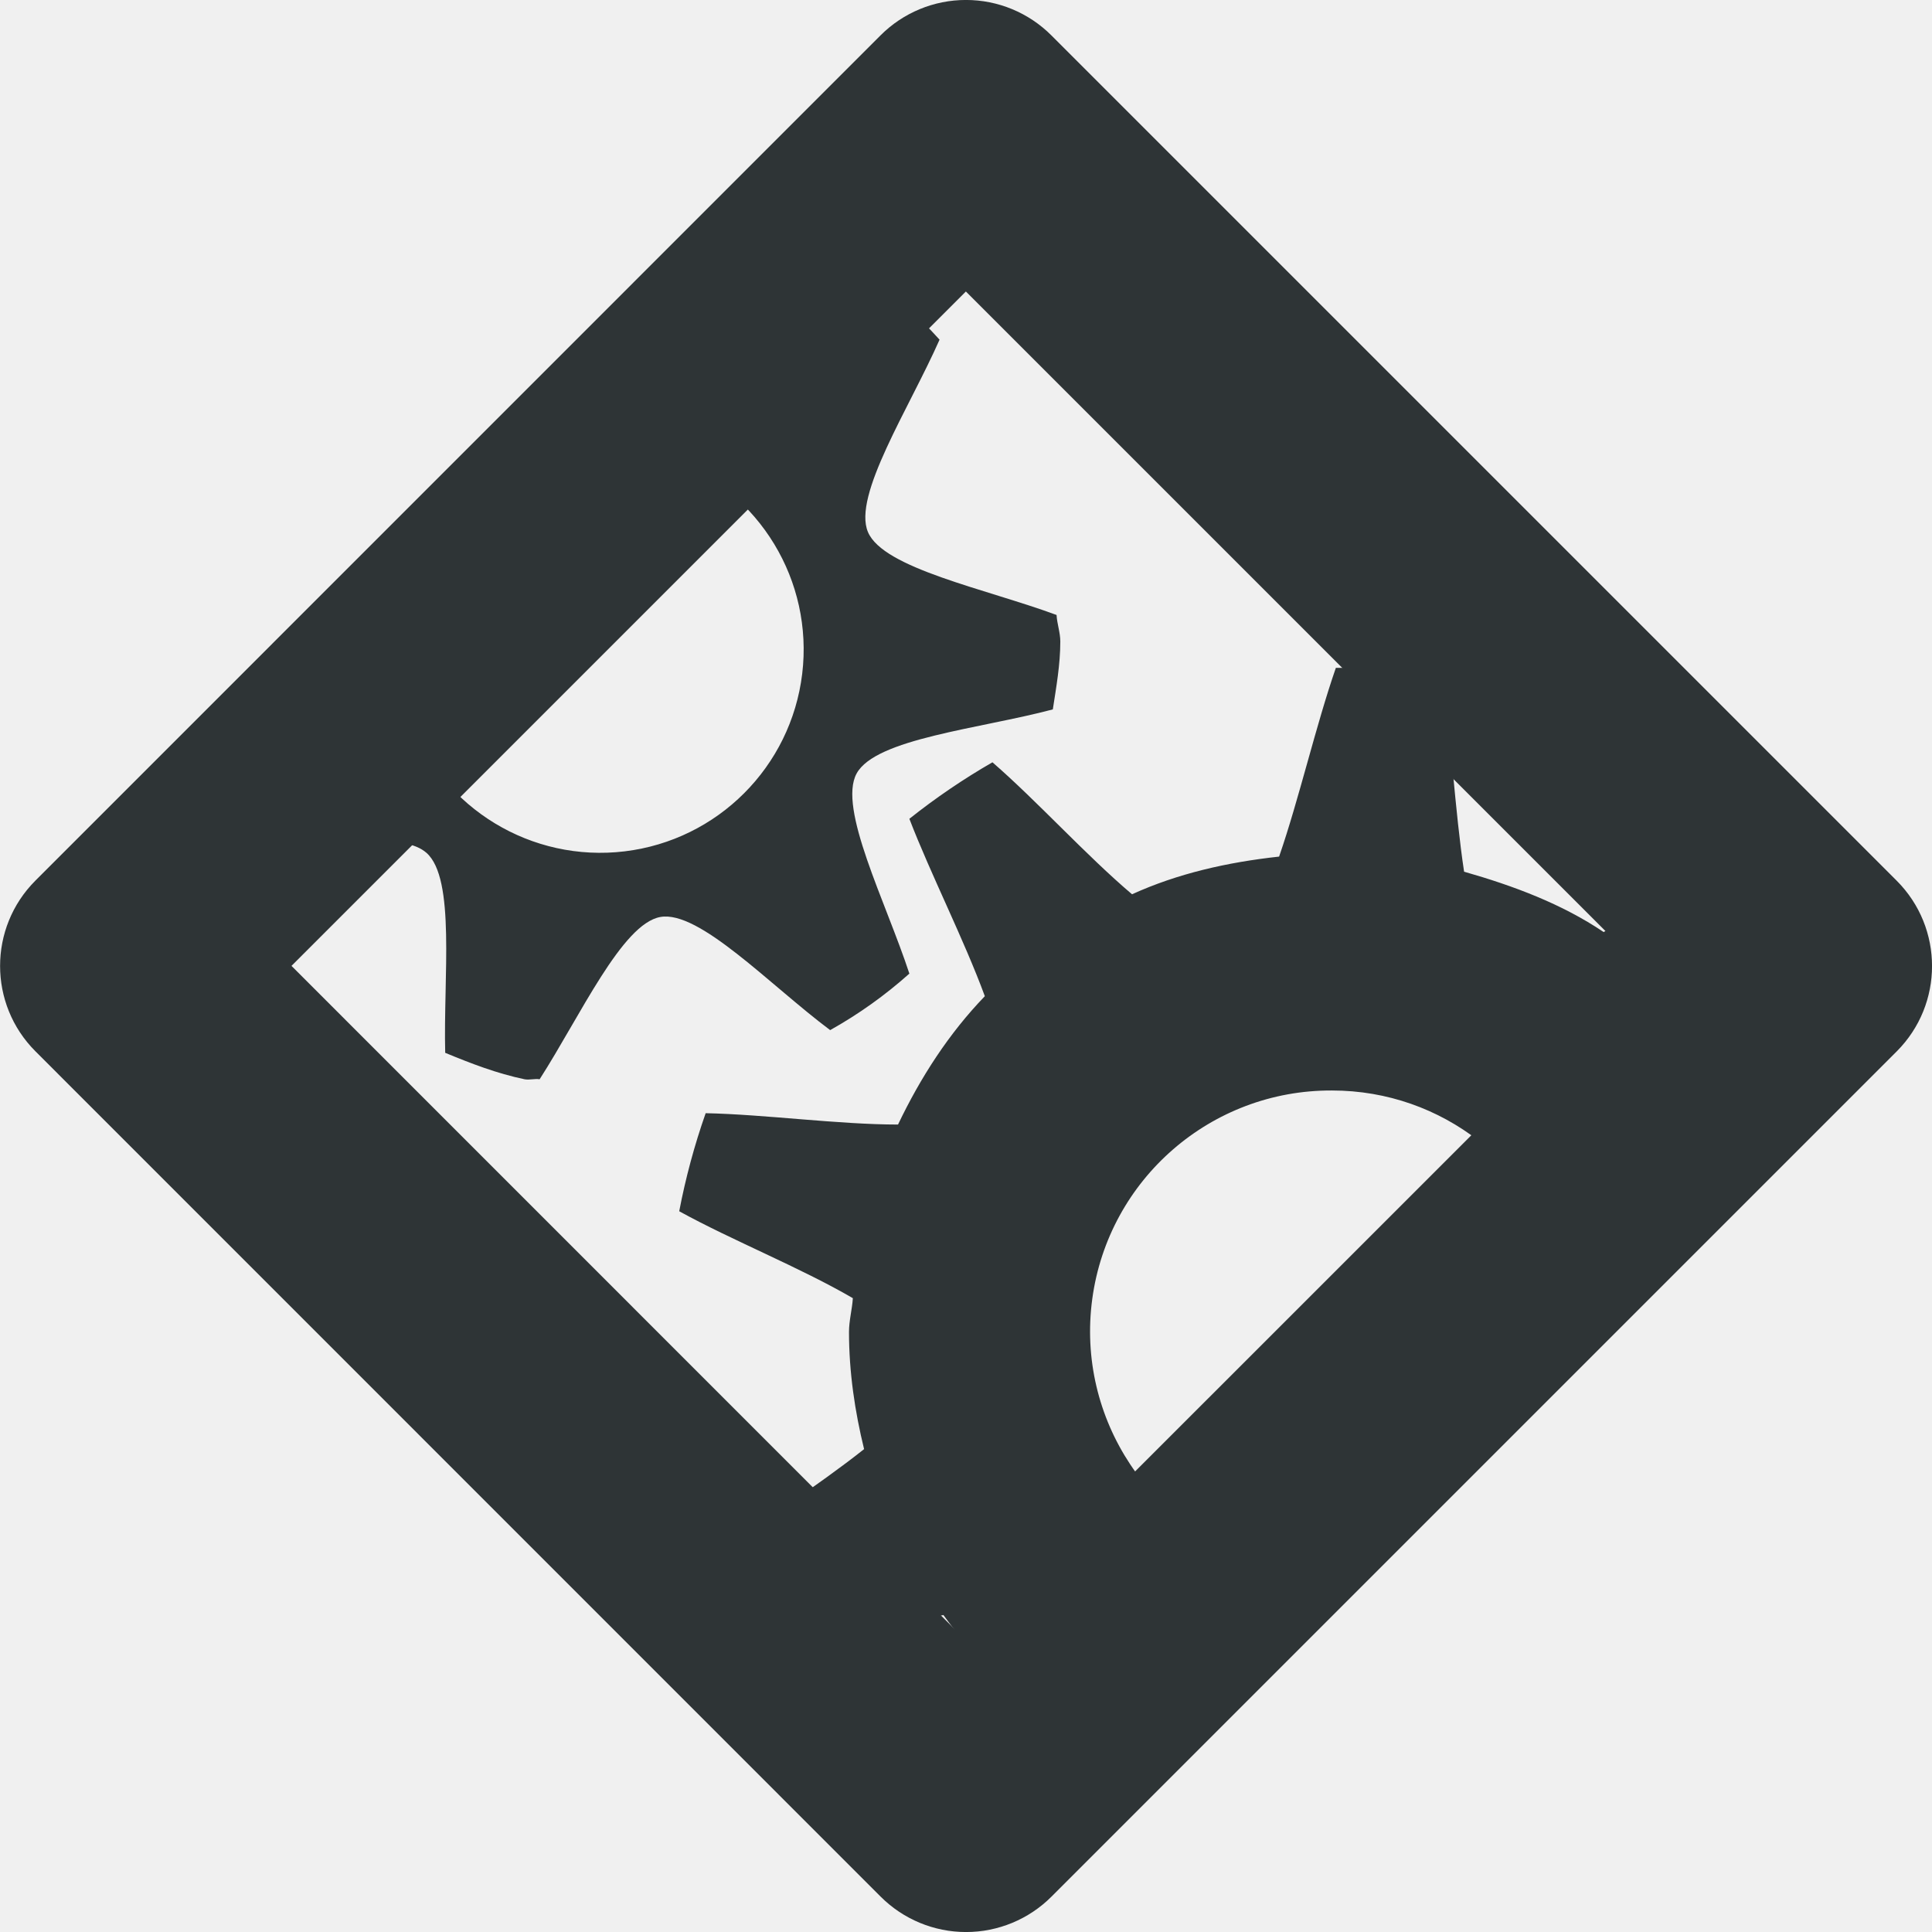
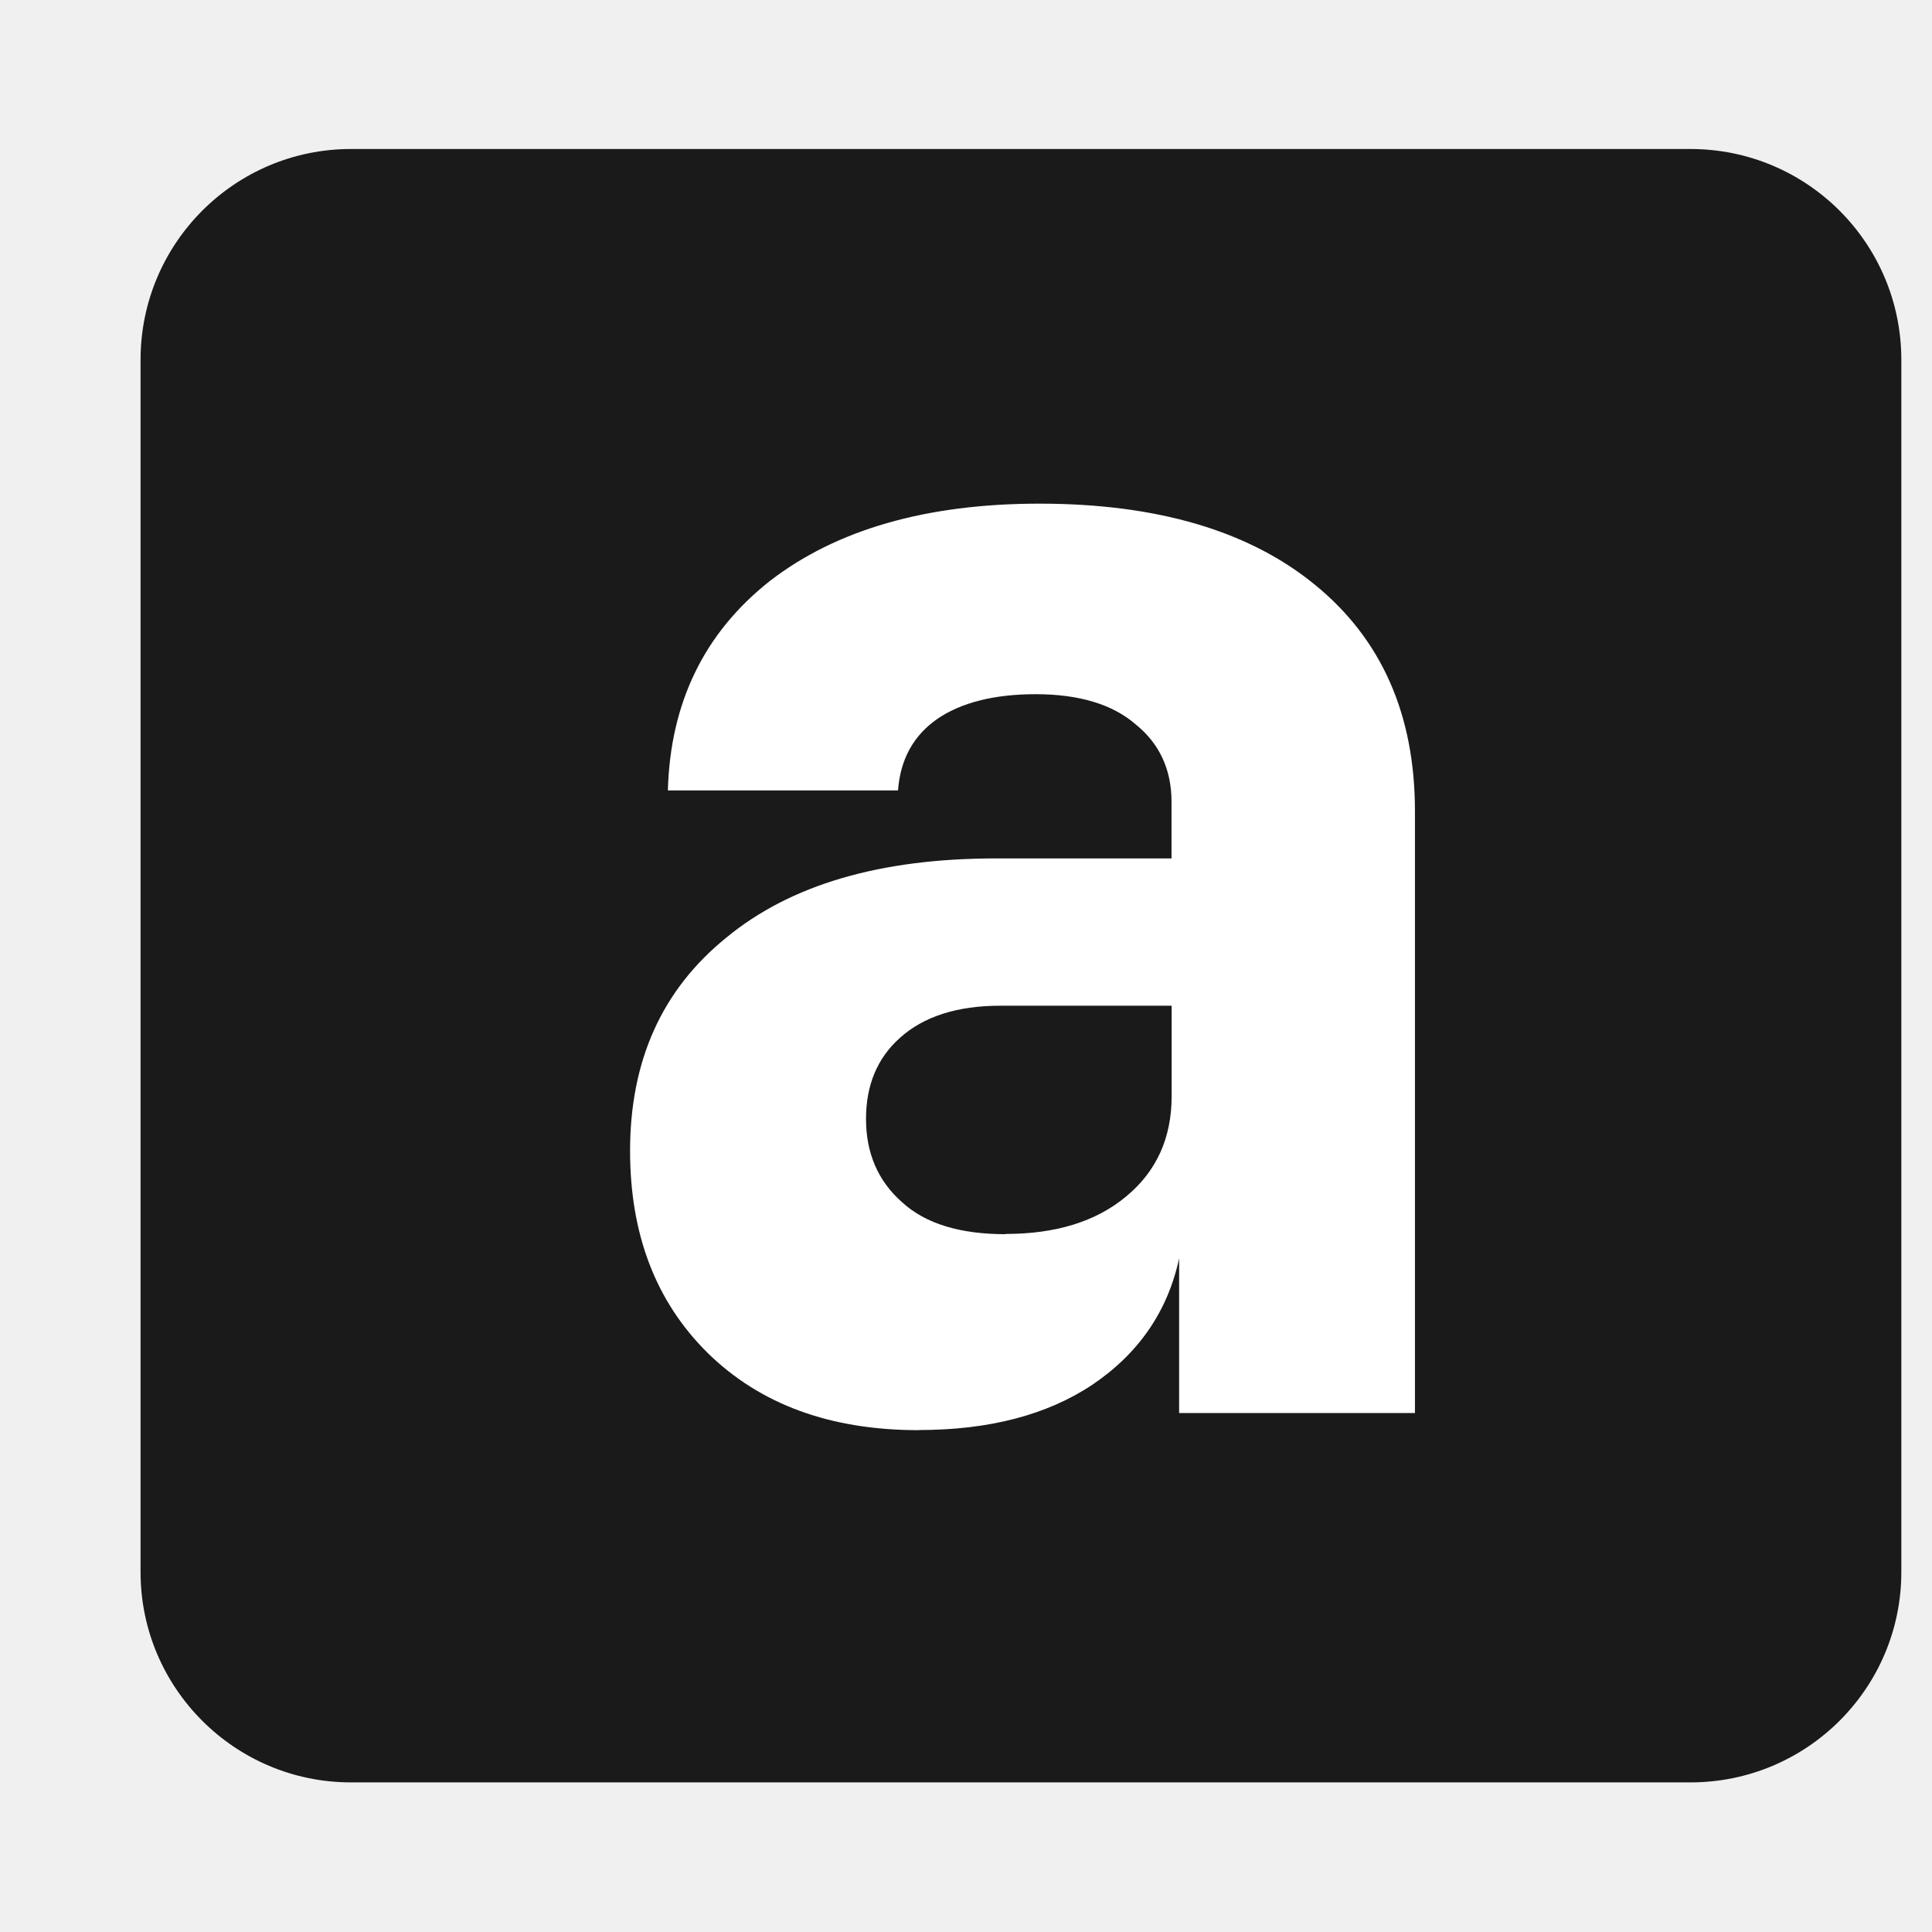
- <svg xmlns="http://www.w3.org/2000/svg" width="16" height="16">
-   <g color="#000" fill="#2e3436">
-     <path d="M7.188 2.281c-.094.056-.192.125-.29.19L5.566 3.803a1.684 1.684 0 11-2.17 2.17L2.332 7.037c.506-.069 1.017-.136 1.2.026.242.214.139 1.031.155 1.656.213.088.427.171.657.219.04.008.085-.007.125 0 .337-.525.683-1.288 1-1.344.322-.057.905.562 1.406.937a3.67 3.67 0 00.656-.468c-.195-.595-.594-1.369-.437-1.657.158-.29 1.019-.37 1.625-.531.028-.183.062-.371.062-.562 0-.075-.027-.146-.031-.22-.587-.217-1.435-.385-1.562-.687-.128-.302.34-1.021.593-1.593a3.722 3.722 0 00-.593-.532zm3.875 3.25c-.165.475-.305 1.086-.47 1.563-.43.047-.84.14-1.218.312-.38-.322-.787-.773-1.156-1.093a5.562 5.562 0 00-.688.468c.177.46.453 1.001.625 1.469-.298.309-.531.67-.719 1.063-.494 0-1.102-.084-1.593-.094a5.68 5.68 0 00-.219.812c.435.24 1.006.468 1.438.72-.006.093-.032.185-.032.28 0 .333.049.66.125.97-.382.304-.898.63-1.28.937.015.044.04.083.058.127l.613.613c.417-.1.868-.223 1.266-.303.248.343.532.626.875.875-.027.135-.068.283-.104.428.174-.063.34-.155.482-.297l1.432-1.432a1.994 1.994 0 01.533-3.918c.919 0 1.684.623 1.918 1.467l1.338-1.338c.06-.06.11-.124.156-.191-.035-.062-.06-.13-.1-.188.096-.152.205-.31.315-.47.017-.348-.1-.7-.37-.971l-.177-.176c-.28.192-.561.387-.83.555-.345-.233-.746-.383-1.156-.5-.077-.507-.107-1.132-.187-1.625a5.44 5.44 0 00-.875-.063zm-9.247.608c-.087.068-.173.138-.254.205l.014.035z" style="marker:none" overflow="visible" />
-     <path d="M8.707.293a1 1 0 00-1.415 0l-6.999 7a1 1 0 000 1.413l7 7.001a1 1 0 001.415 0l7-7a1 1 0 000-1.413zm-.708 2.121l5.587 5.587L8 13.586 2.414 7.999z" style="line-height:normal;font-variant-ligatures:normal;font-variant-position:normal;font-variant-caps:normal;font-variant-numeric:normal;font-variant-alternates:normal;font-feature-settings:normal;text-indent:0;text-align:start;text-decoration-line:none;text-decoration-style:solid;text-decoration-color:#000;text-transform:none;text-orientation:mixed;shape-padding:0;isolation:auto;mix-blend-mode:normal;marker:none" font-weight="400" font-family="sans-serif" overflow="visible" />
-   </g>
+ <svg xmlns="http://www.w3.org/2000/svg" height="16px" viewBox="0 0 16 16" width="16px">
+   <path d="m 2.906 1.234 h 11.094 c 0.965 0 1.746 0.781 1.746 1.746 v 10.039 c 0 0.961 -0.781 1.742 -1.746 1.742 h -11.094 c -0.961 0 -1.742 -0.781 -1.742 -1.742 v -10.039 c 0 -0.965 0.781 -1.746 1.742 -1.746 z m 0 0" fill="#1a1a1a" />
+   <path d="m 7.609 11.844 c -0.73 0 -1.312 -0.211 -1.75 -0.641 c -0.43 -0.426 -0.641 -0.984 -0.641 -1.672 c 0 -0.75 0.266 -1.336 0.797 -1.766 c 0.531 -0.438 1.273 -0.656 2.234 -0.656 h 1.453 v -0.469 c 0 -0.27 -0.102 -0.484 -0.297 -0.641 c -0.188 -0.164 -0.465 -0.25 -0.828 -0.25 c -0.344 0 -0.617 0.07 -0.812 0.203 c -0.199 0.137 -0.309 0.336 -0.328 0.594 h -1.906 c 0.02 -0.727 0.301 -1.305 0.844 -1.734 c 0.551 -0.426 1.297 -0.641 2.234 -0.641 c 0.977 0 1.738 0.227 2.281 0.672 c 0.551 0.449 0.828 1.074 0.828 1.875 v 4.984 h -1.953 v -1.281 c -0.094 0.438 -0.336 0.789 -0.719 1.047 c -0.375 0.25 -0.855 0.375 -1.438 0.375 z m 0.719 -1.625 c 0.414 0 0.75 -0.102 1 -0.312 c 0.25 -0.207 0.375 -0.484 0.375 -0.828 v -0.75 h -1.422 c -0.355 0 -0.633 0.09 -0.828 0.266 c -0.188 0.168 -0.281 0.391 -0.281 0.672 s 0.098 0.512 0.297 0.688 c 0.195 0.18 0.484 0.266 0.859 0.266 z m -3.797 -12.242" fill="#ffffff" />
</svg>
